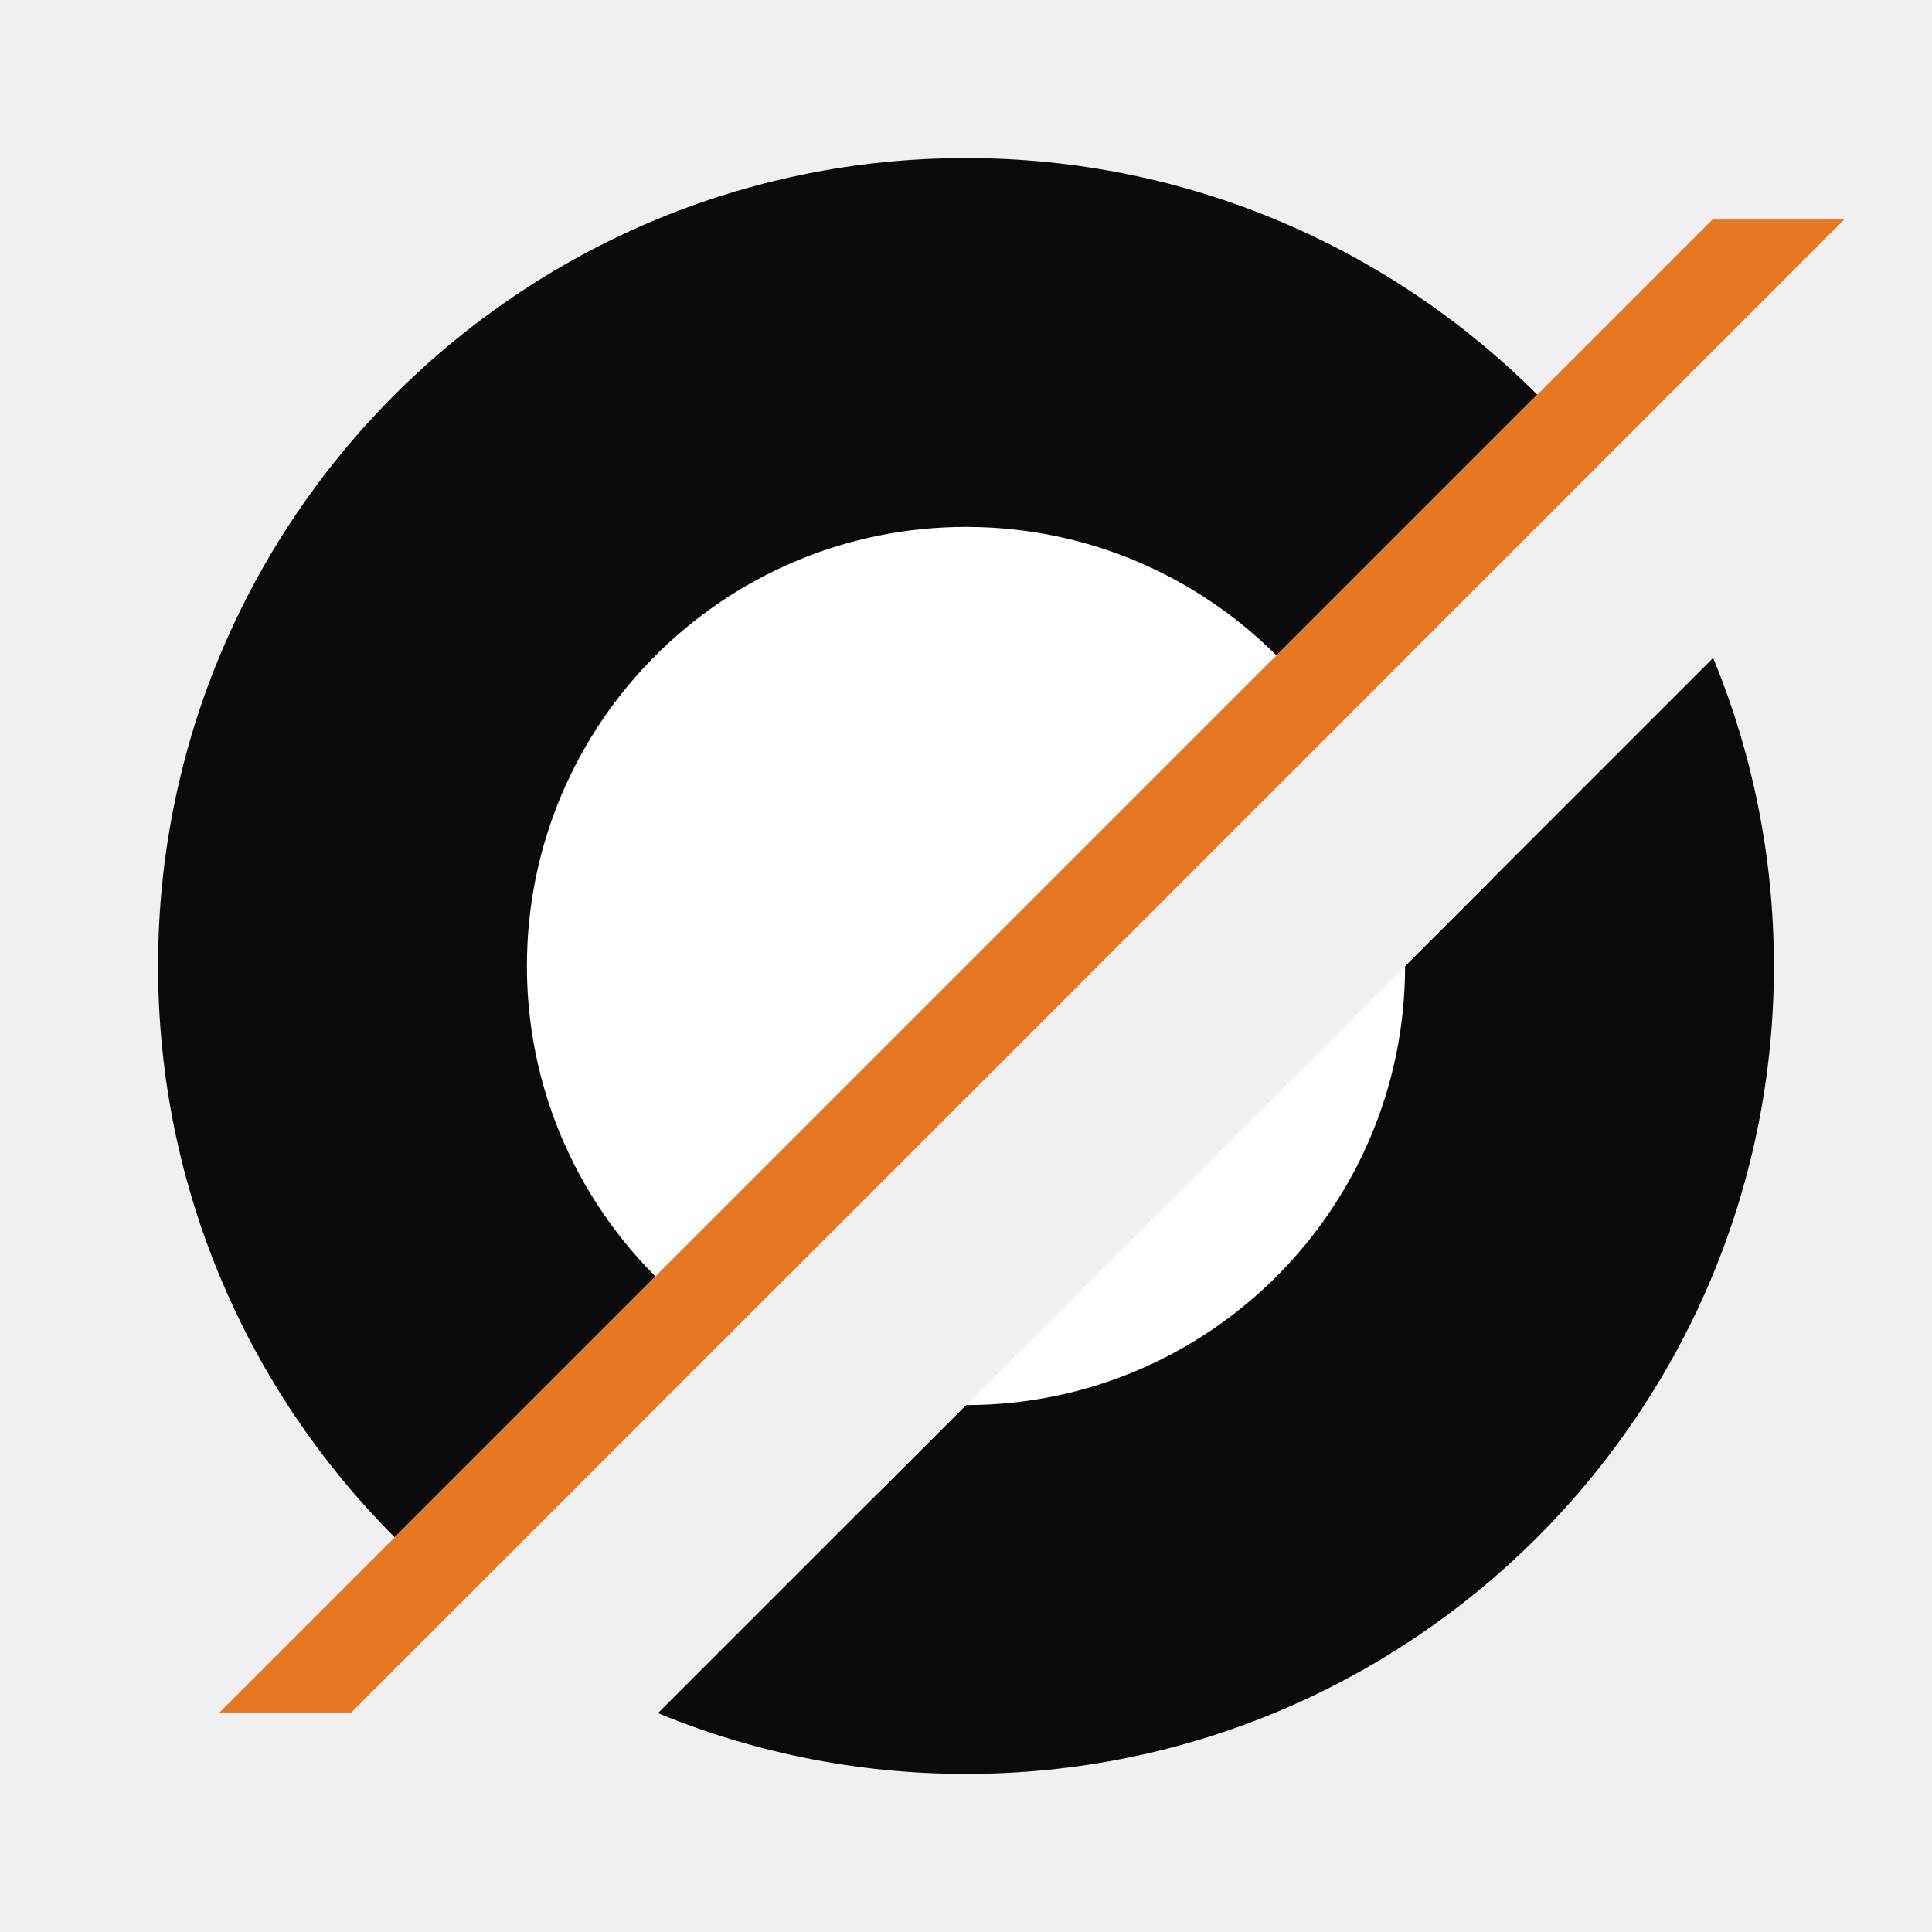
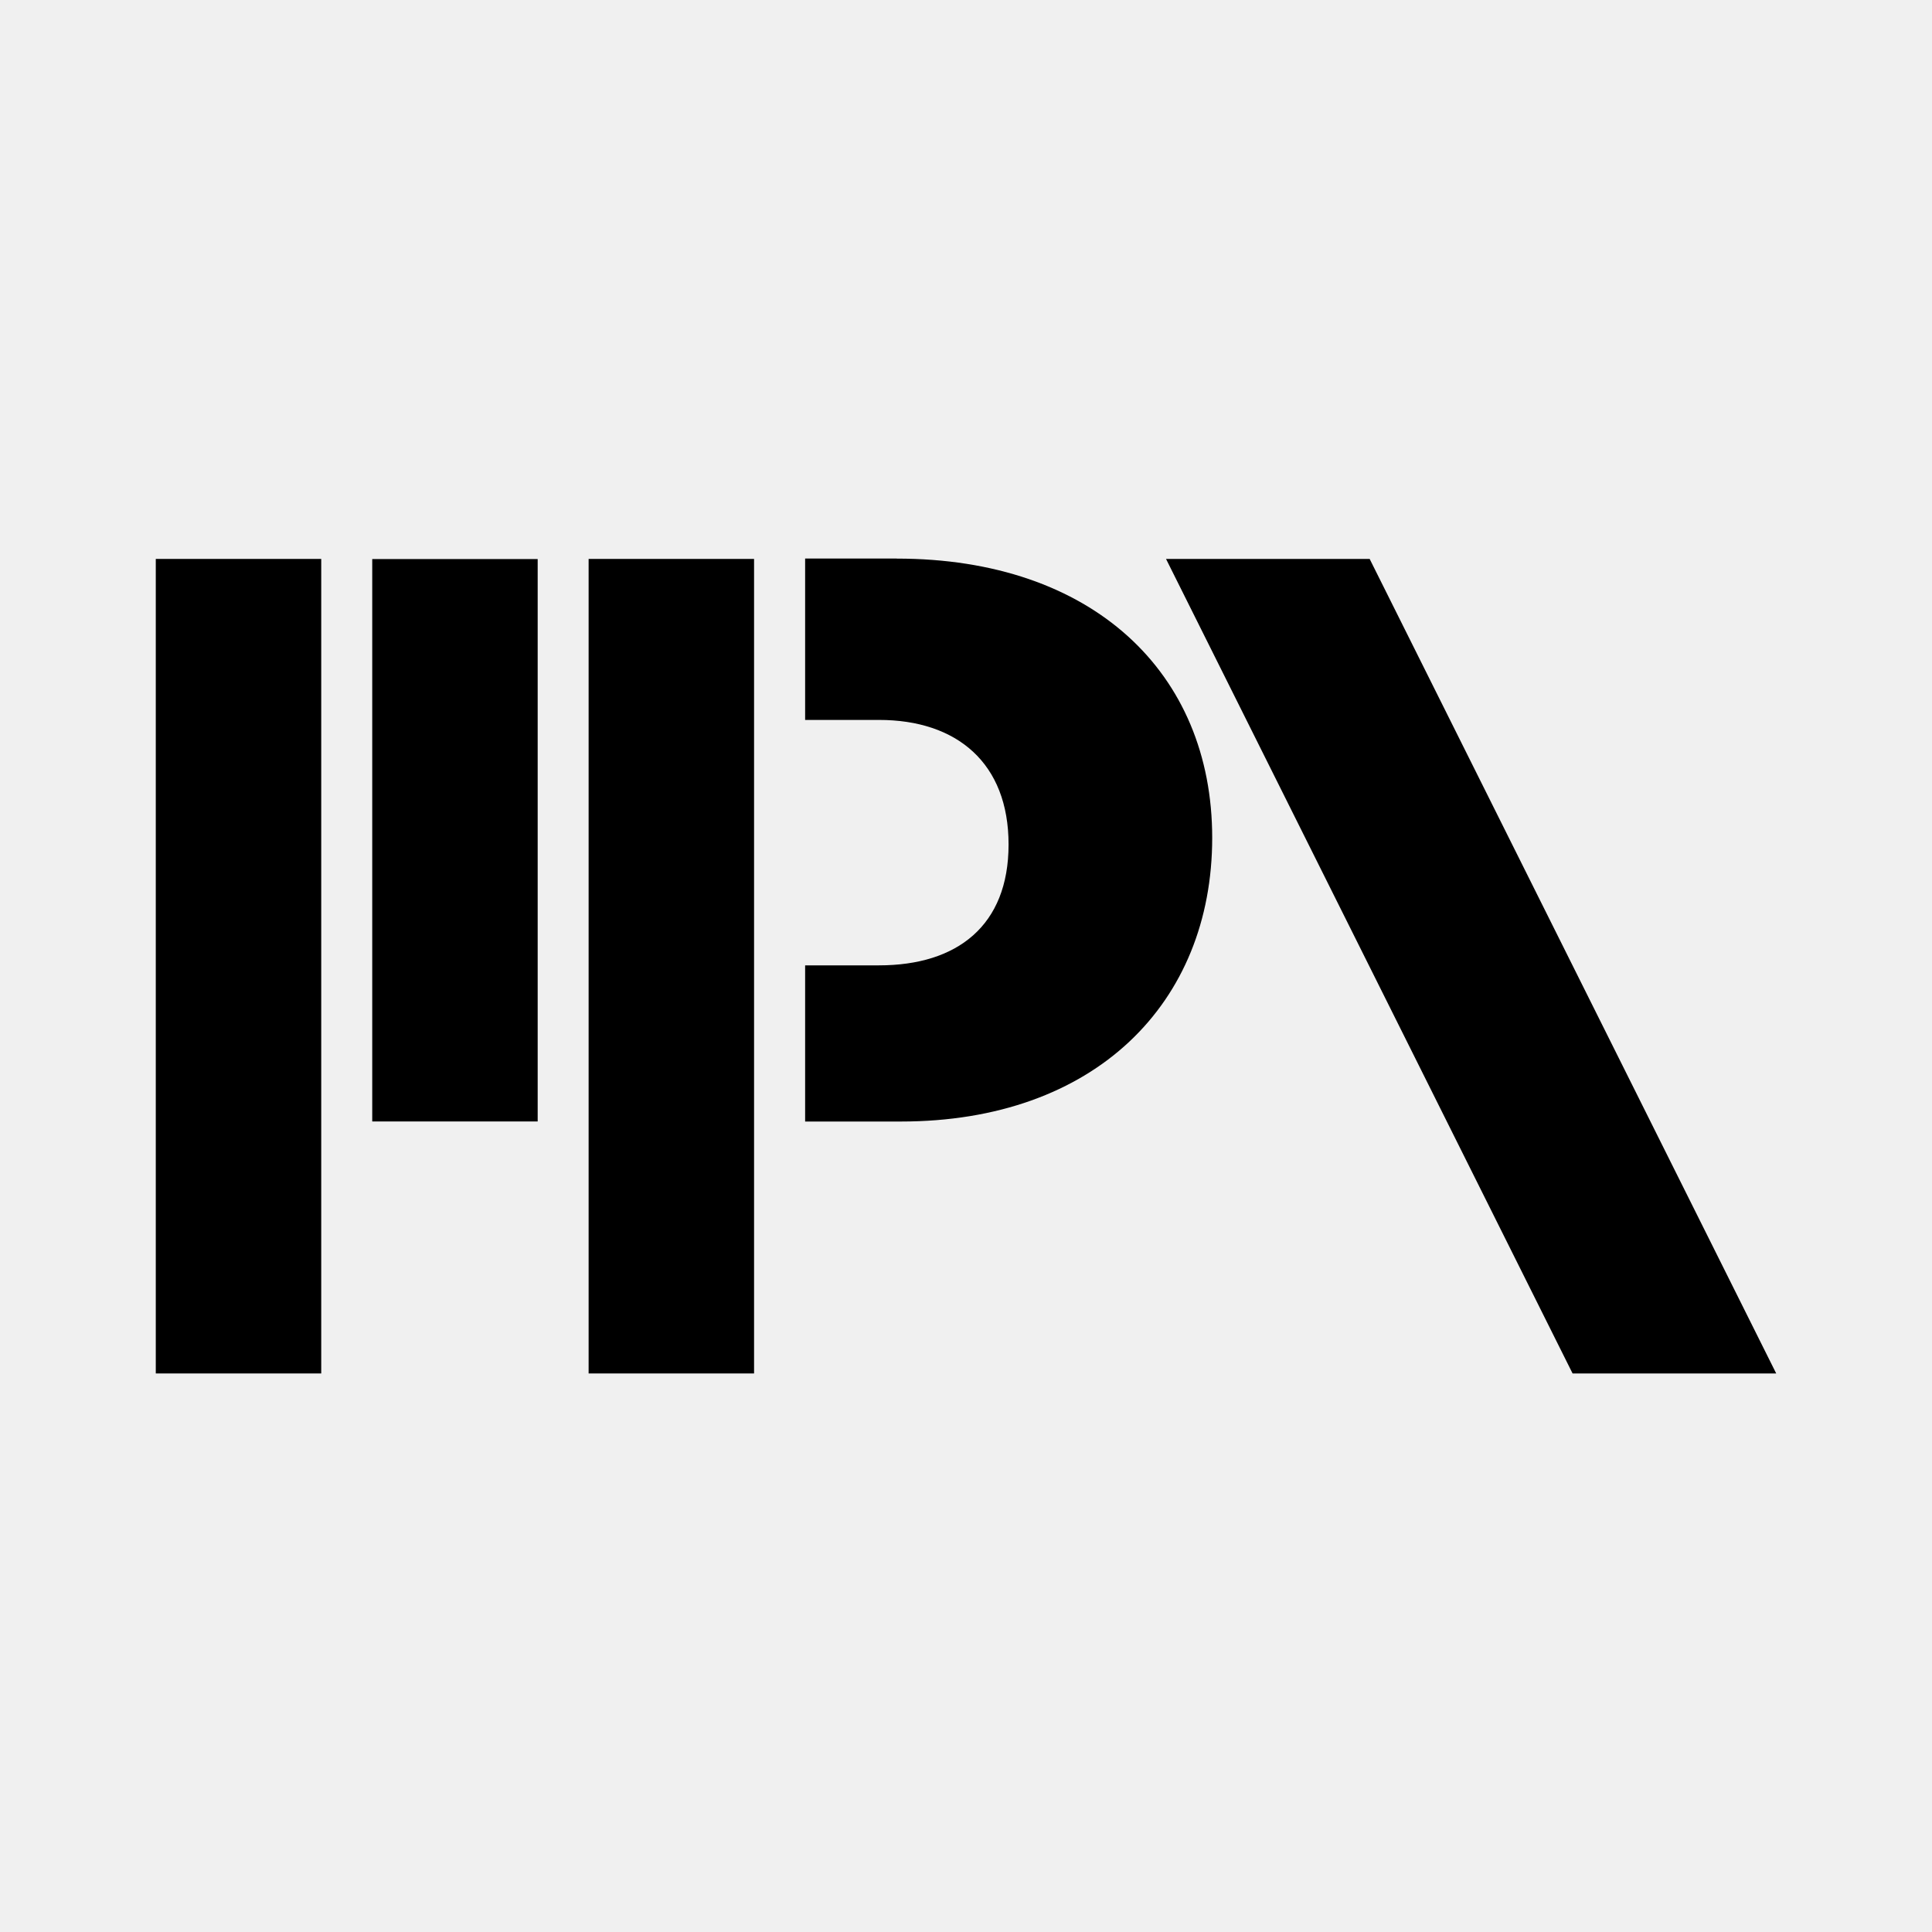
- <svg xmlns="http://www.w3.org/2000/svg" viewBox="0 0 220 220" width="220" height="220">
-   <defs>
-     <mask id="slash-mask">
-       <rect width="220" height="220" fill="white" />
-       <polygon points="195,25 220,50 100,170 75,145" fill="black" />
-       <polygon points="145,75 170,100 50,220 25,195" fill="black" />
-     </mask>
-   </defs>
-   <g mask="url(#slash-mask)">
-     <circle cx="110" cy="110" r="92" fill="#0A0A0A" />
-     <circle cx="110" cy="110" r="50" fill="#FFFFFF" />
+ <svg xmlns="http://www.w3.org/2000/svg" id="Layer_1" data-name="Layer 1" viewBox="0 0 300 300">
+   <g>
+     <path d="M139.25,86.73h-14.23v25.06h11.47c12.11,0,20.12,6.7,20.12,19.34s-8.01,18.77-20.12,18.77h-11.47v24.25h14.86c30.15,0,48.35-18.38,48.35-44.06s-18.62-43.35-48.98-43.35Z" />
+     <rect x="24.19" y="86.79" width="25.69" height="126.48" />
+     <rect x="57.8" y="86.81" width="25.69" height="87.33" />
+     <rect x="91.4" y="86.79" width="25.69" height="126.48" />
+     <polygon points="275.81 213.27 244.19 213.27 181.06 86.79 212.68 86.79 275.81 213.27" />
  </g>
-   <polygon points="195,25 210,25 90,145 75,145" fill="#E87722" />
-   <polygon points="145,75 160,75 40,195 25,195" fill="#E87722" />
</svg>
